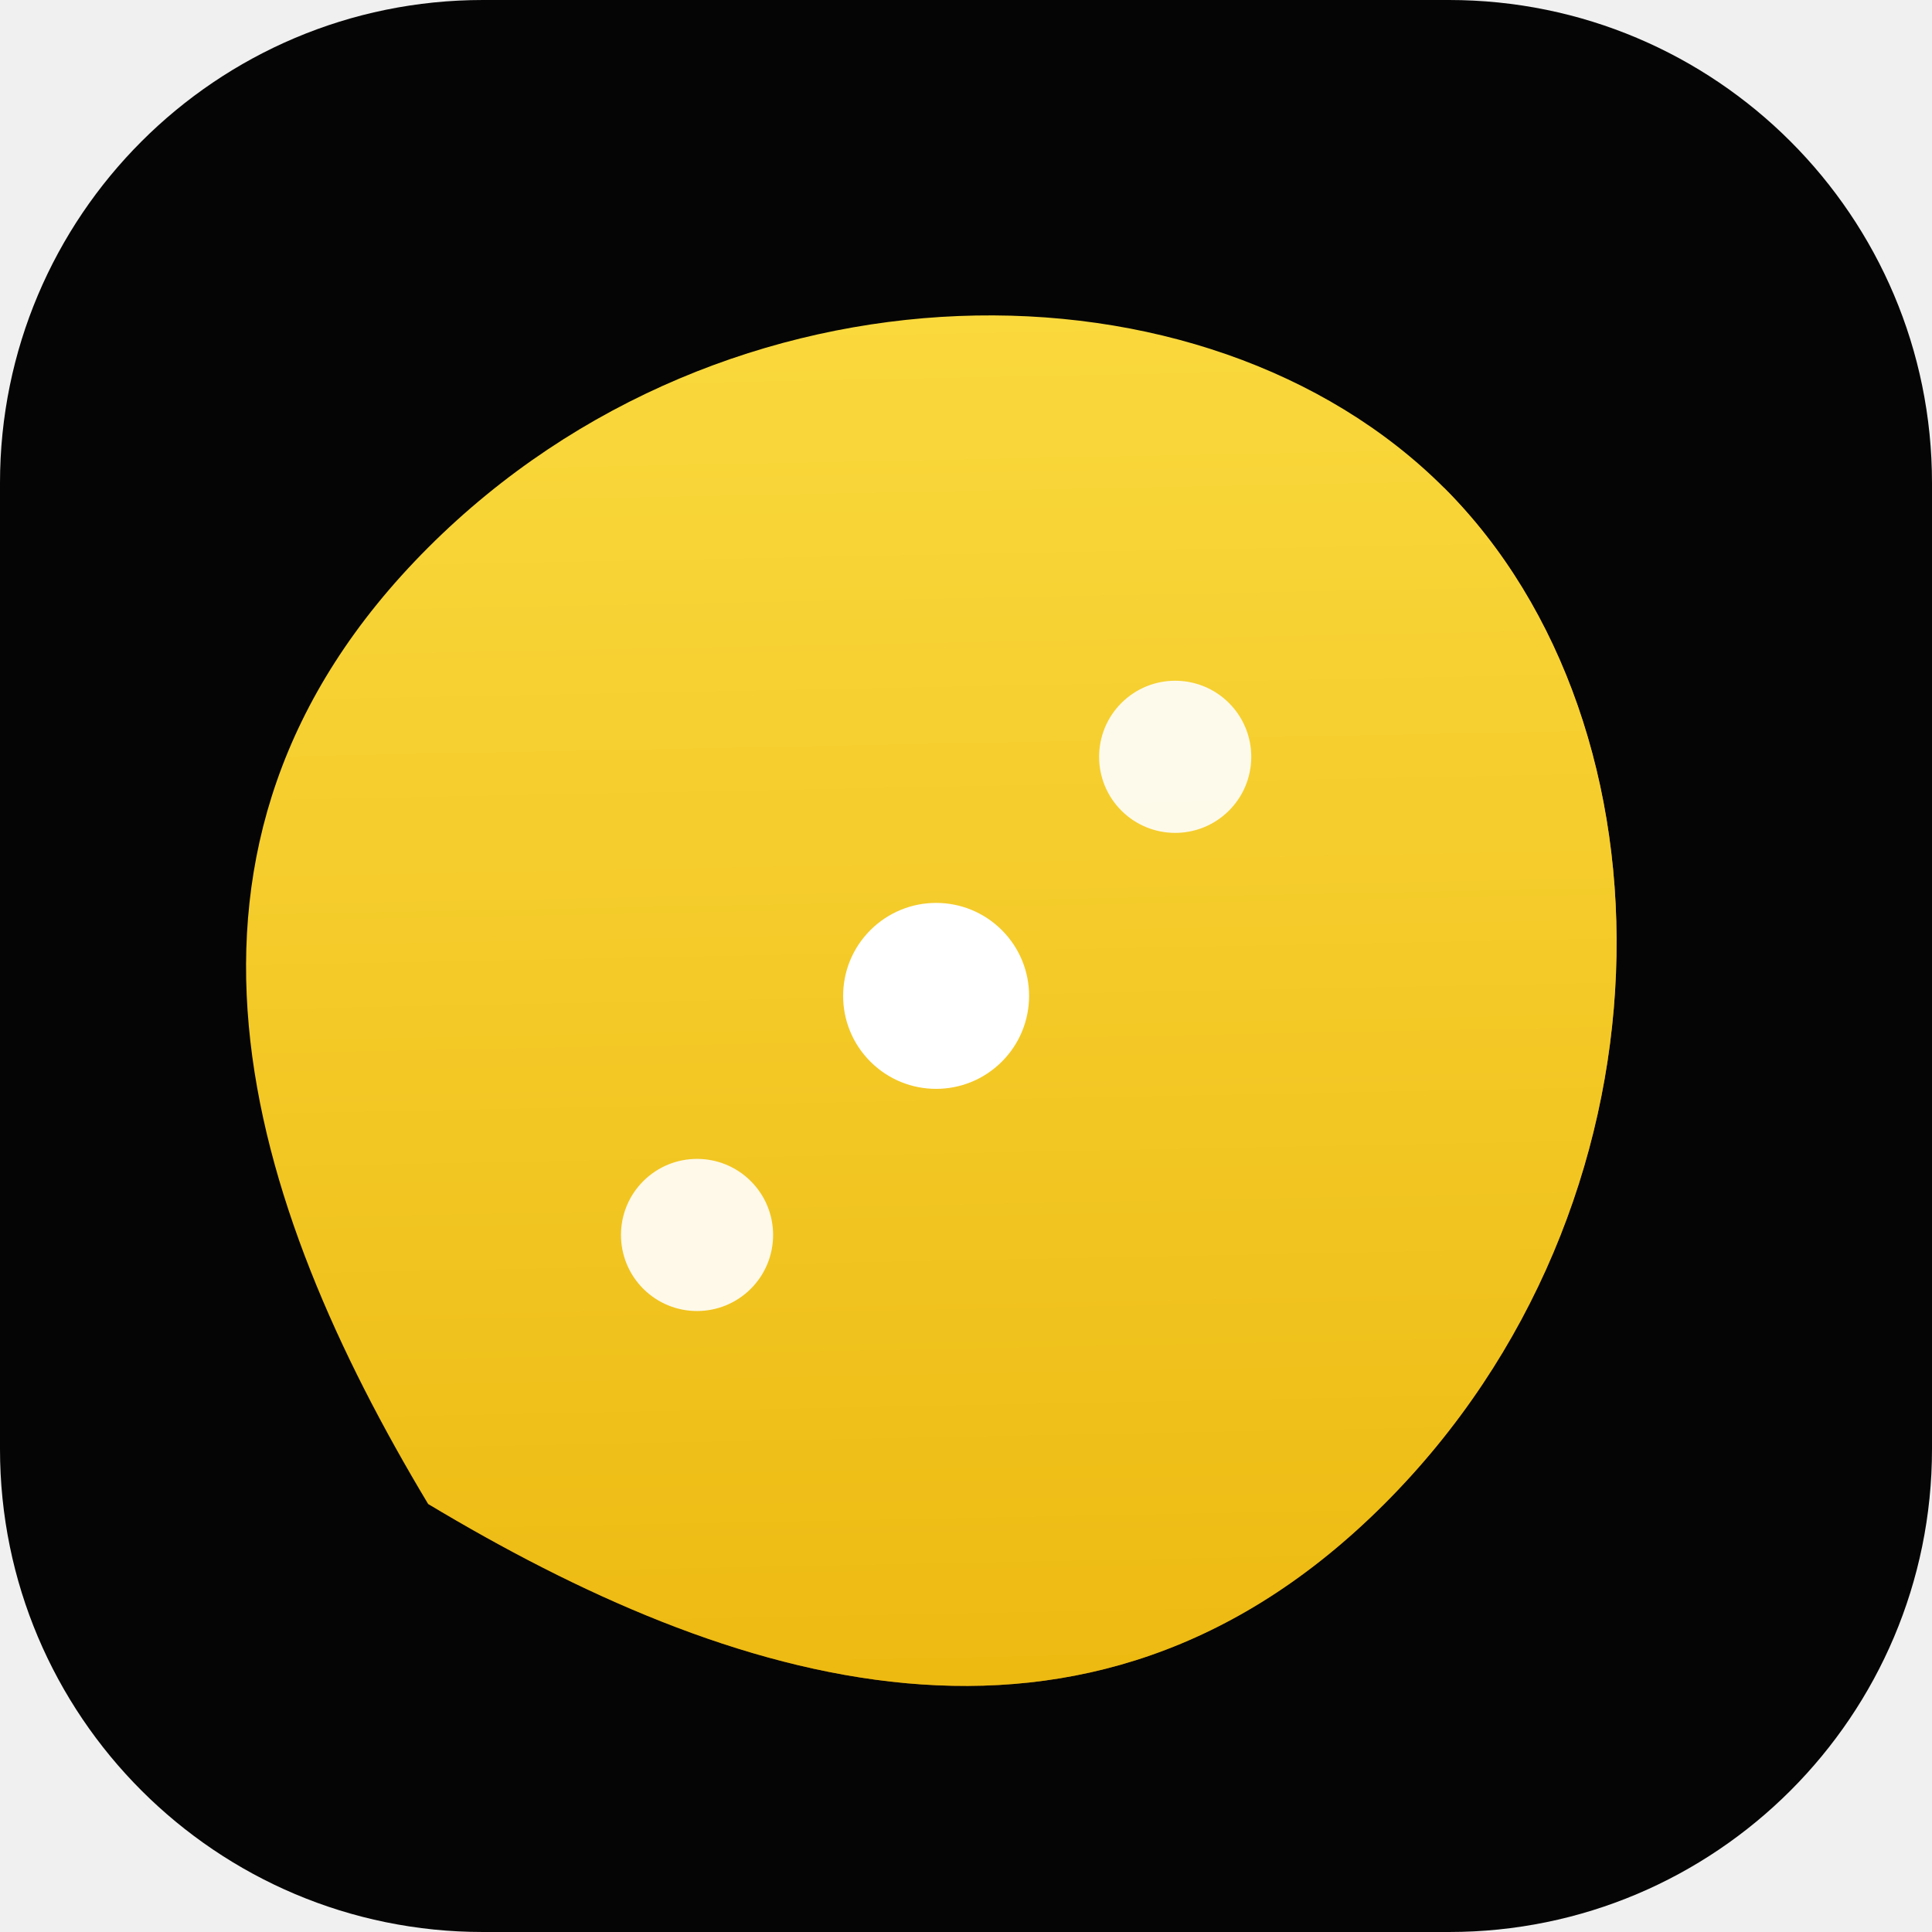
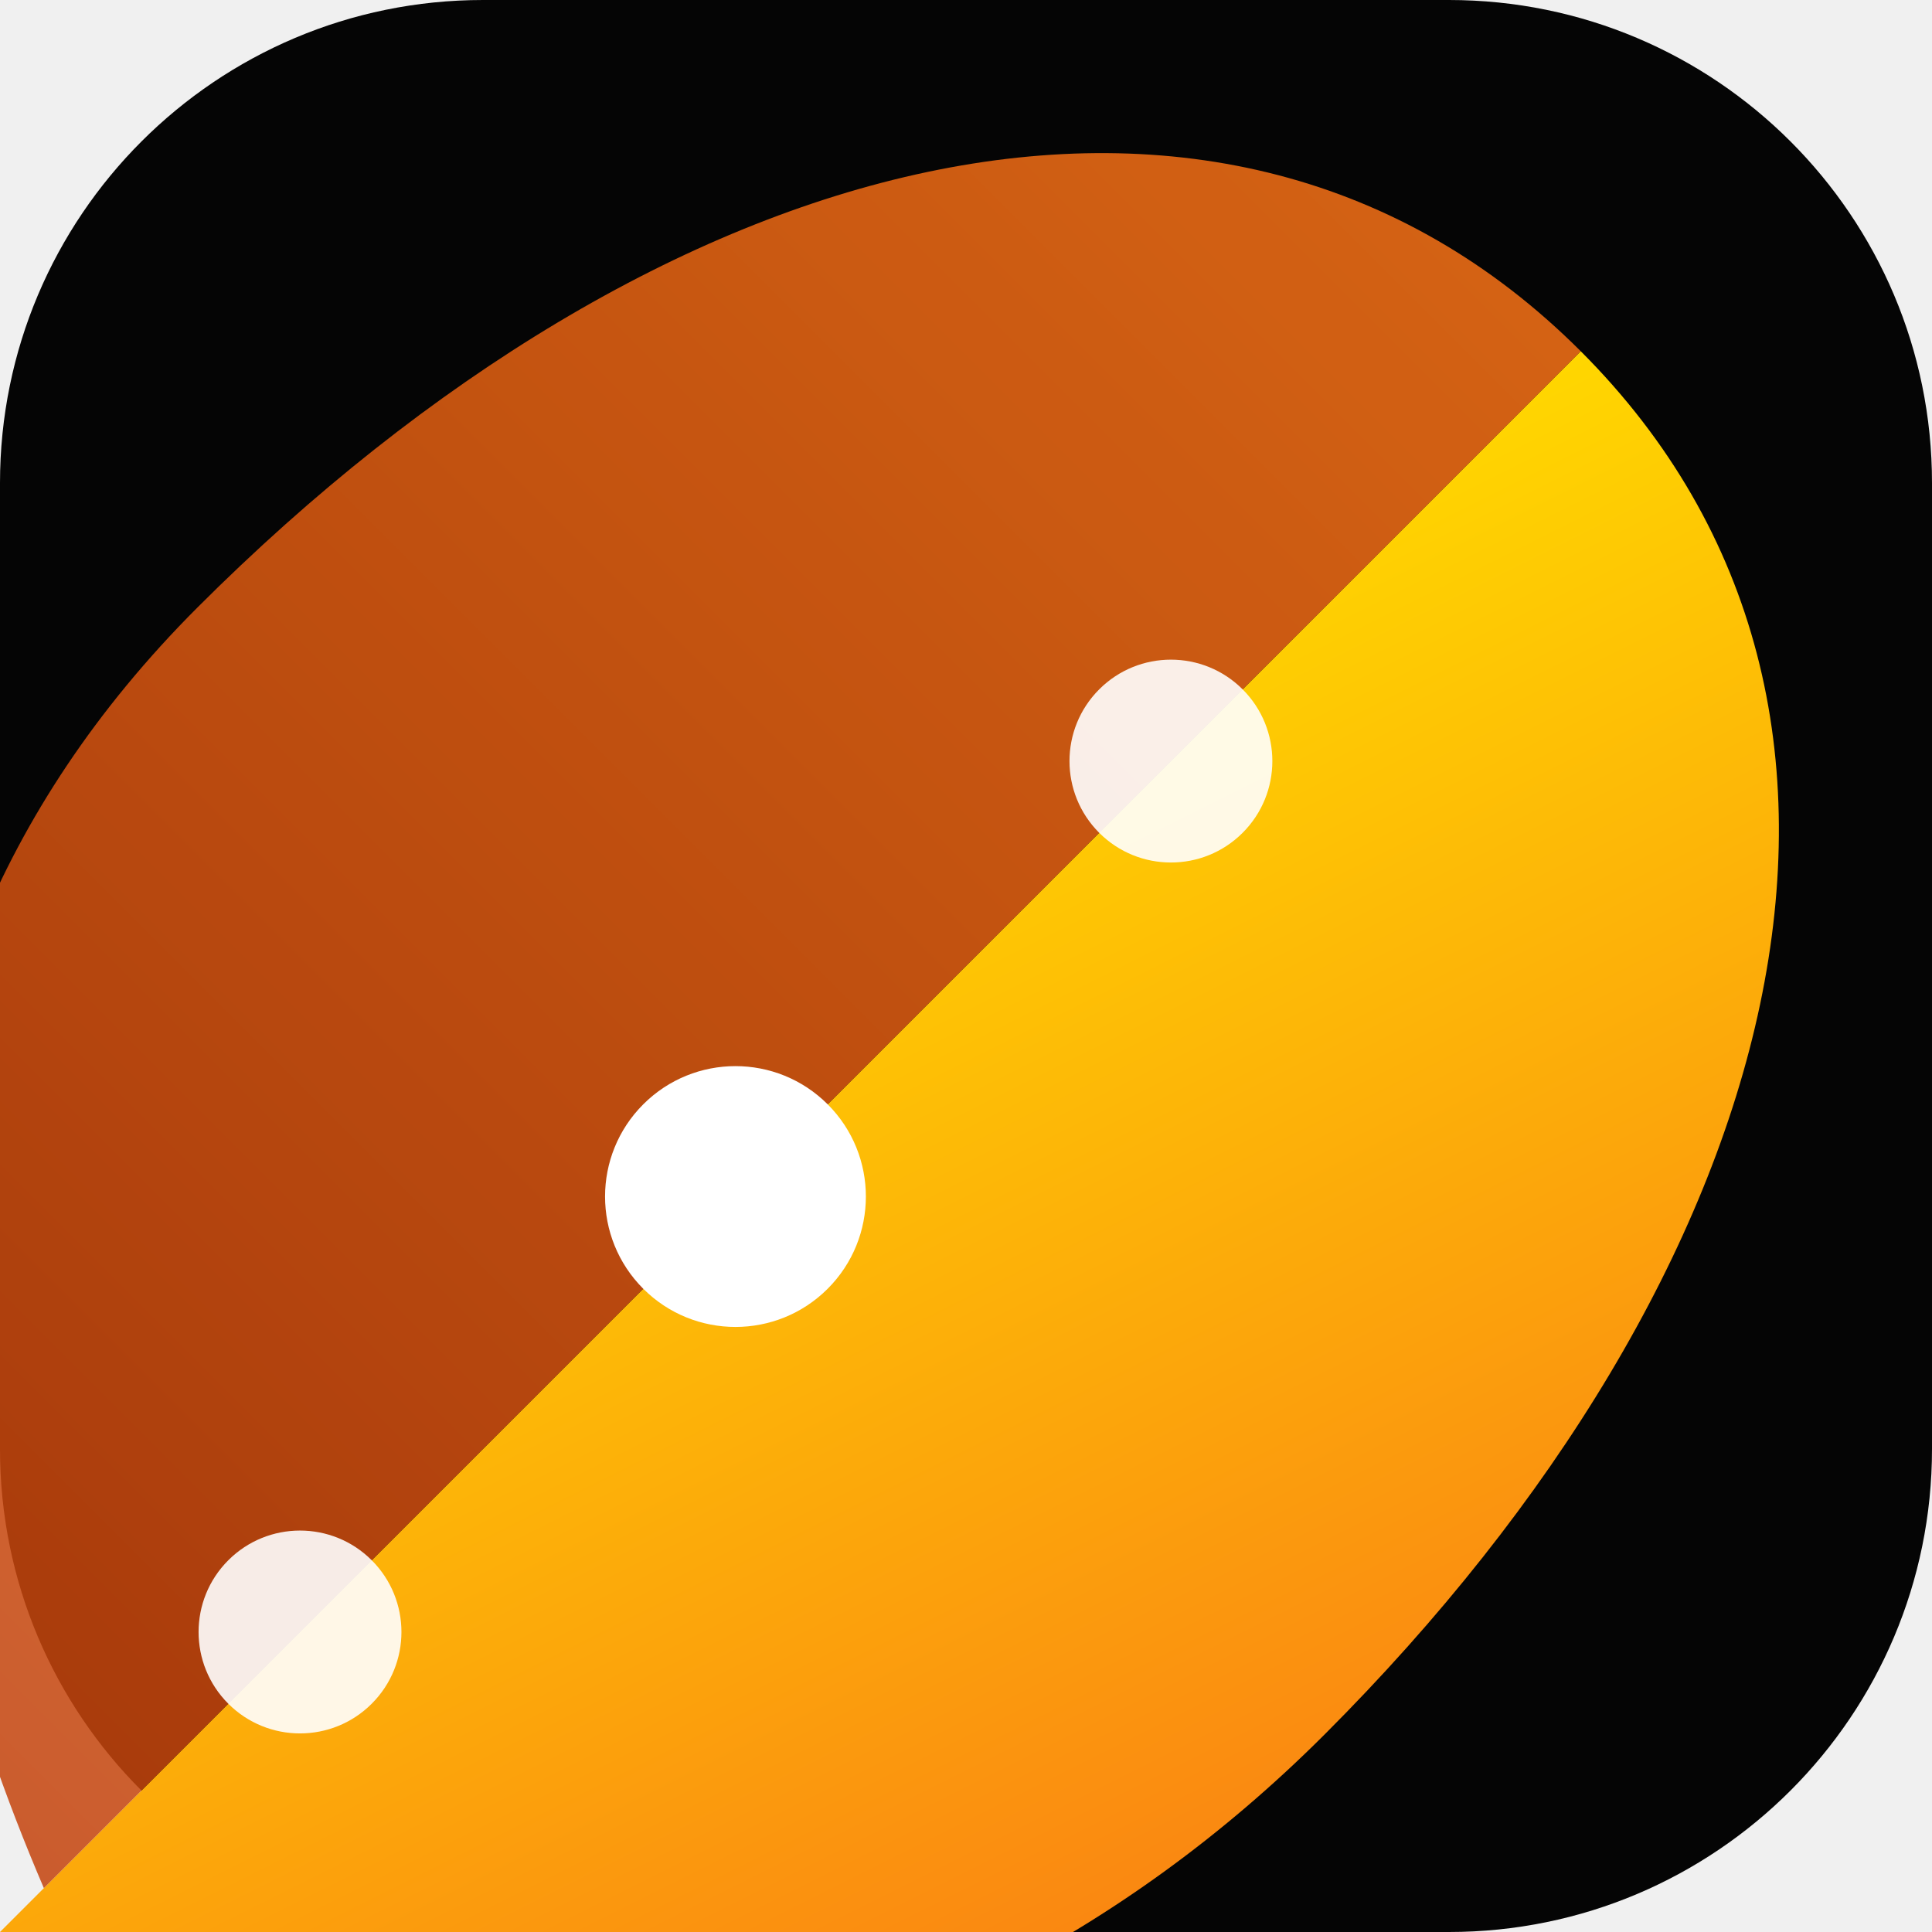
<svg xmlns="http://www.w3.org/2000/svg" viewBox="0 0 64 64" width="64" height="64">
  <defs>
-     <linearGradient id="z_g" x1="0%" y1="0%" x2="100%" y2="100%">
-       <stop offset="0%" stop-color="#FDE047" />
-       <stop offset="100%" stop-color="#EAB308" />
+     <linearGradient id="z1" x1="0%" y1="0%" x2="100%" y2="100%">
+       <stop offset="0%" stop-color="#FFD700" />
+       <stop offset="100%" stop-color="#F97316" />
    </linearGradient>
-     <linearGradient id="z_f" x1="0%" y1="0%" x2="0%" y2="100%">
-       <stop offset="0%" stop-color="#CA8A04" />
-       <stop offset="100%" stop-color="#854D0E" />
+     <linearGradient id="z2" x1="0%" y1="0%" x2="0%" y2="100%">
+       <stop offset="0%" stop-color="#F97316" />
+       <stop offset="100%" stop-color="#C2410C" />
    </linearGradient>
  </defs>
  <rect width="64" height="64" rx="16" fill="#050505" />
-   <g transform="translate(32, 32) rotate(45) scale(0.28) translate(-100, -100)">
-     <path d="M100,20 C140,20 180,60 180,110 C180,160 140,180 100,190 L100,20 Z" fill="url(#z_f)" />
-     <path d="M100,20 C60,20 20,60 20,110 C20,160 60,180 100,190 C140,180 180,160 180,110 C180,60 140,20 100,20 Z" fill="url(#z_g)" />
-     <circle cx="100" cy="65" r="9" fill="white" opacity="0.9" />
-     <circle cx="100" cy="105" r="11" fill="white" />
-     <circle cx="100" cy="145" r="9" fill="white" opacity="0.9" />
+   <g transform="translate(32, 32) rotate(45) scale(0.24) translate(-110, -140)">
+     <path d="M110,20 C180,20 220,90 220,180 C220,260 170,320 110,340 C110,340 110,150 110,20 Z" fill="url(#z1)" />
+     <path d="M110,20 C40,20 0,90 0,180 C0,260 60,300 110,320 C110,320 110,150 110,20 Z" fill="url(#z2)" opacity="0.85" />
+     <circle cx="110" cy="100" r="14" fill="white" opacity="0.9" />
+     <circle cx="110" cy="185" r="18" fill="white" />
+     <circle cx="110" cy="270" r="14" fill="white" opacity="0.9" />
  </g>
</svg>
